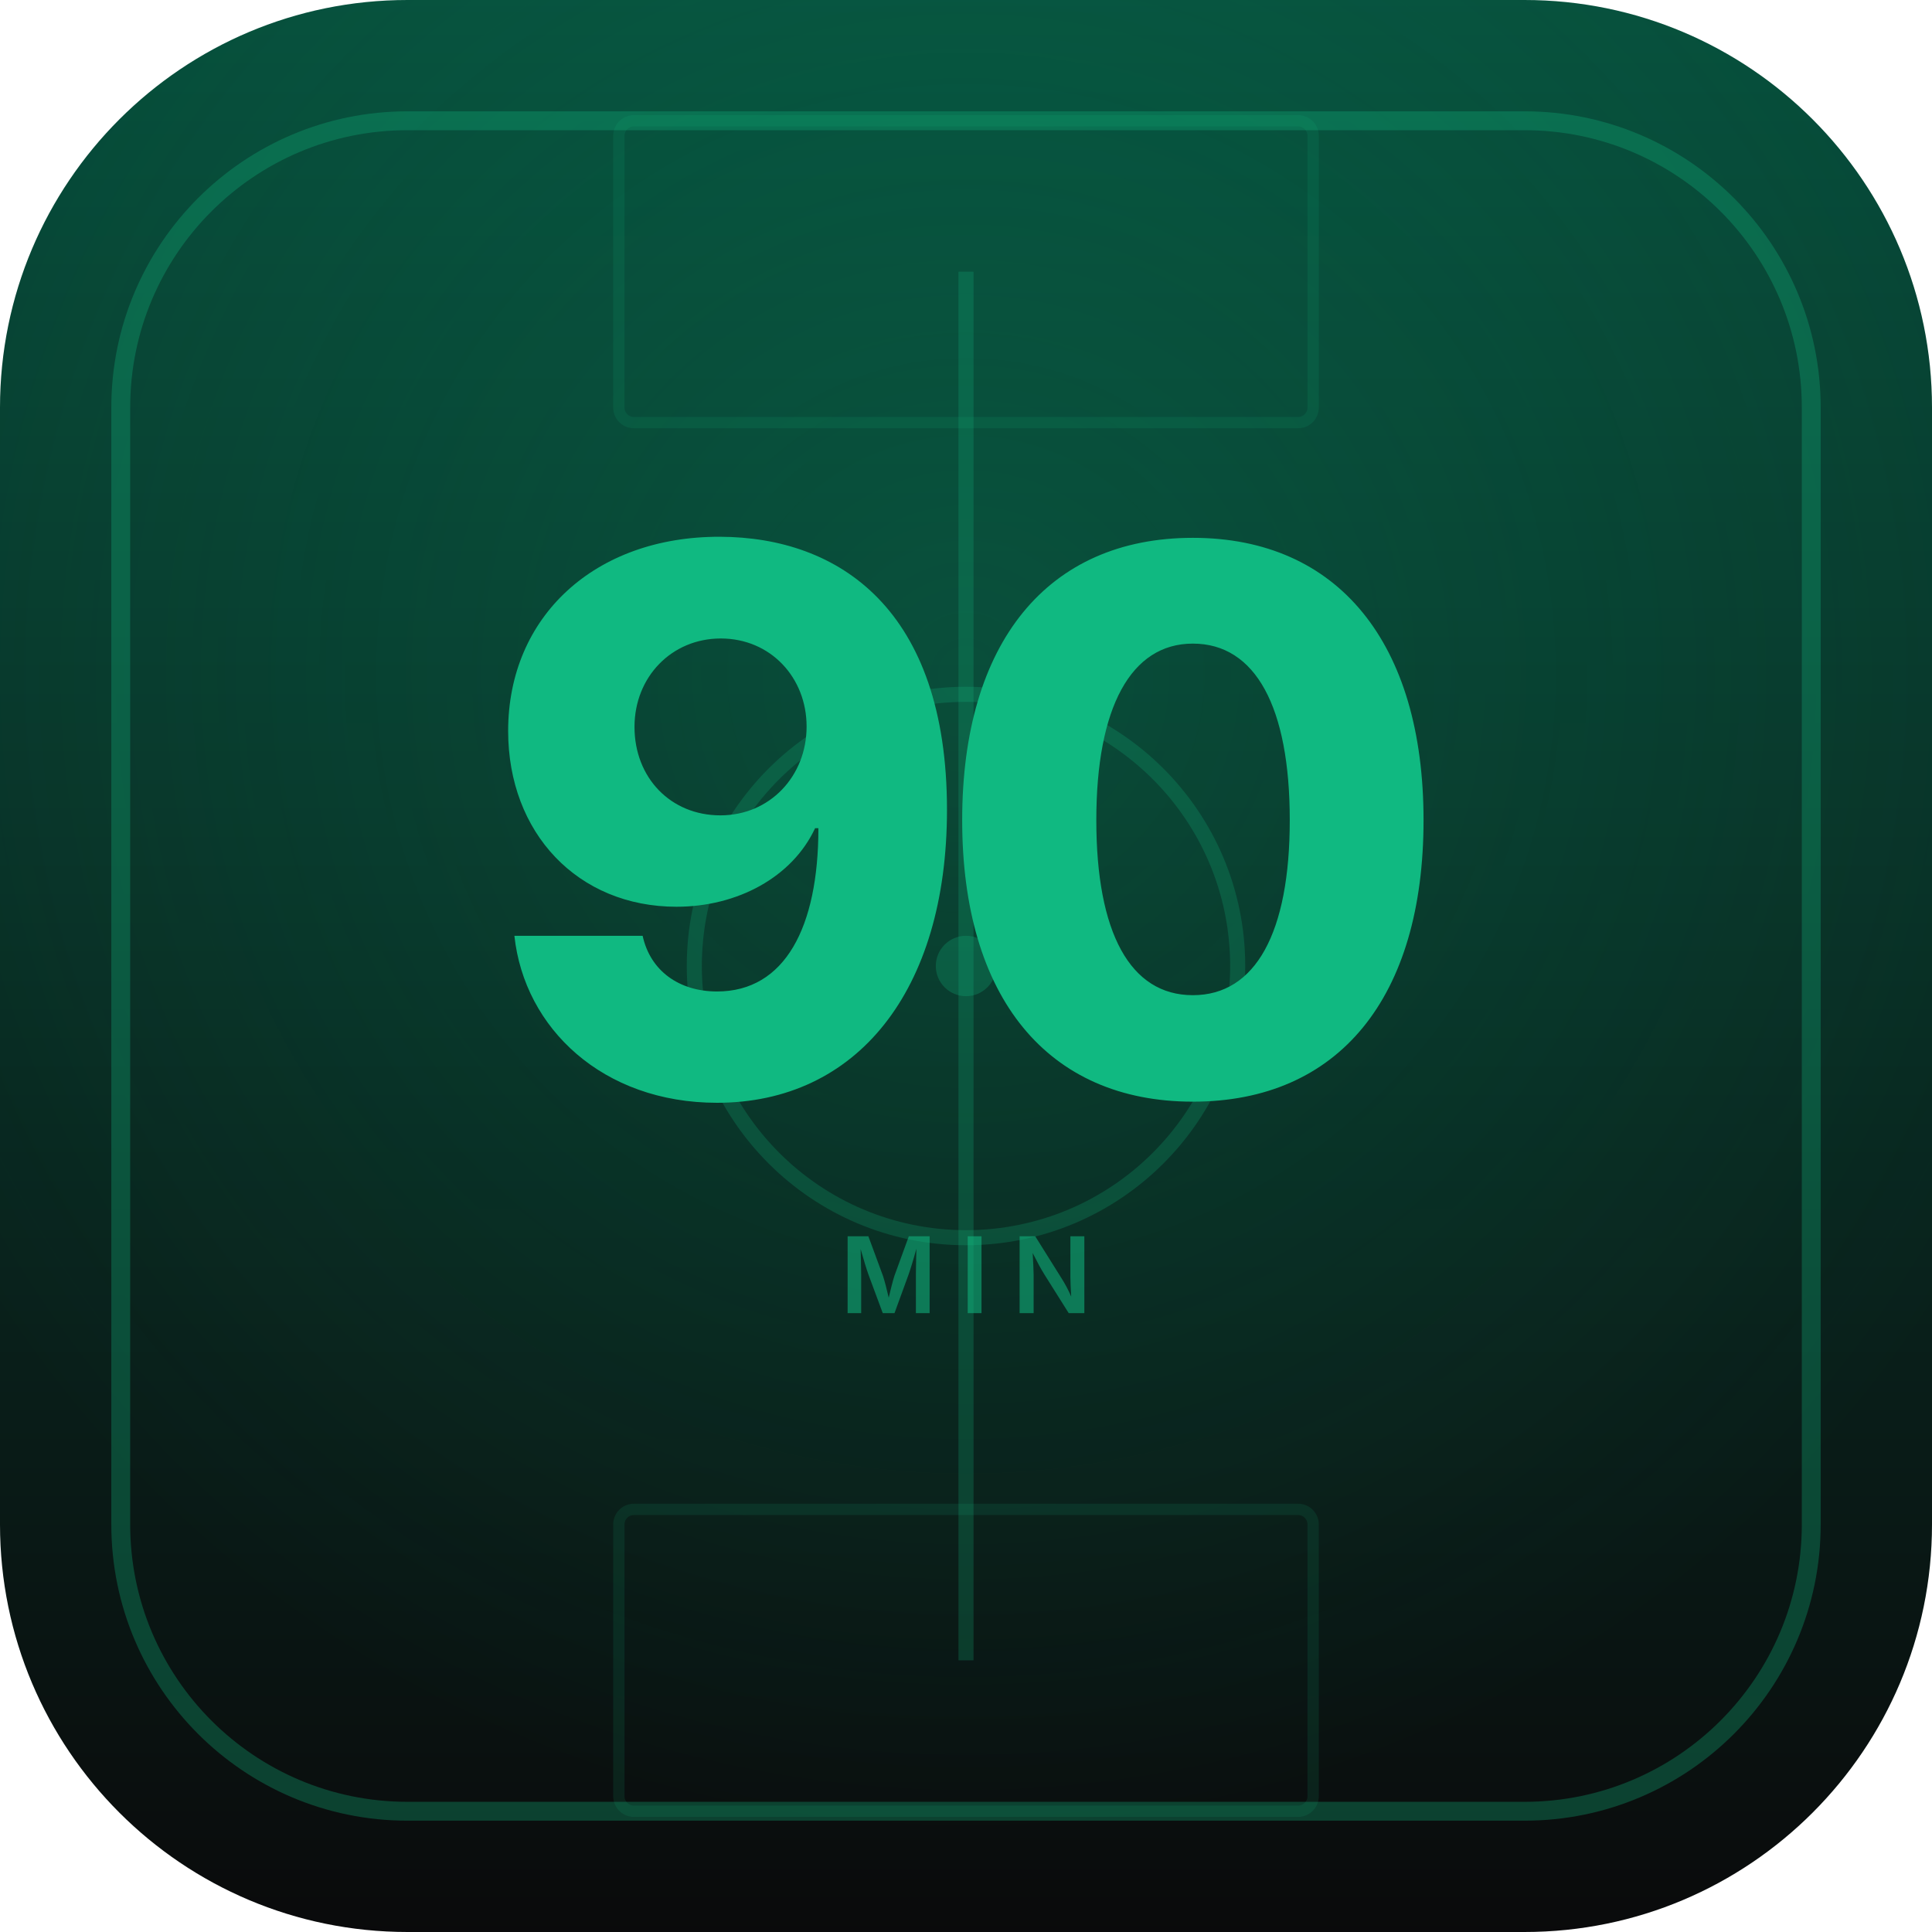
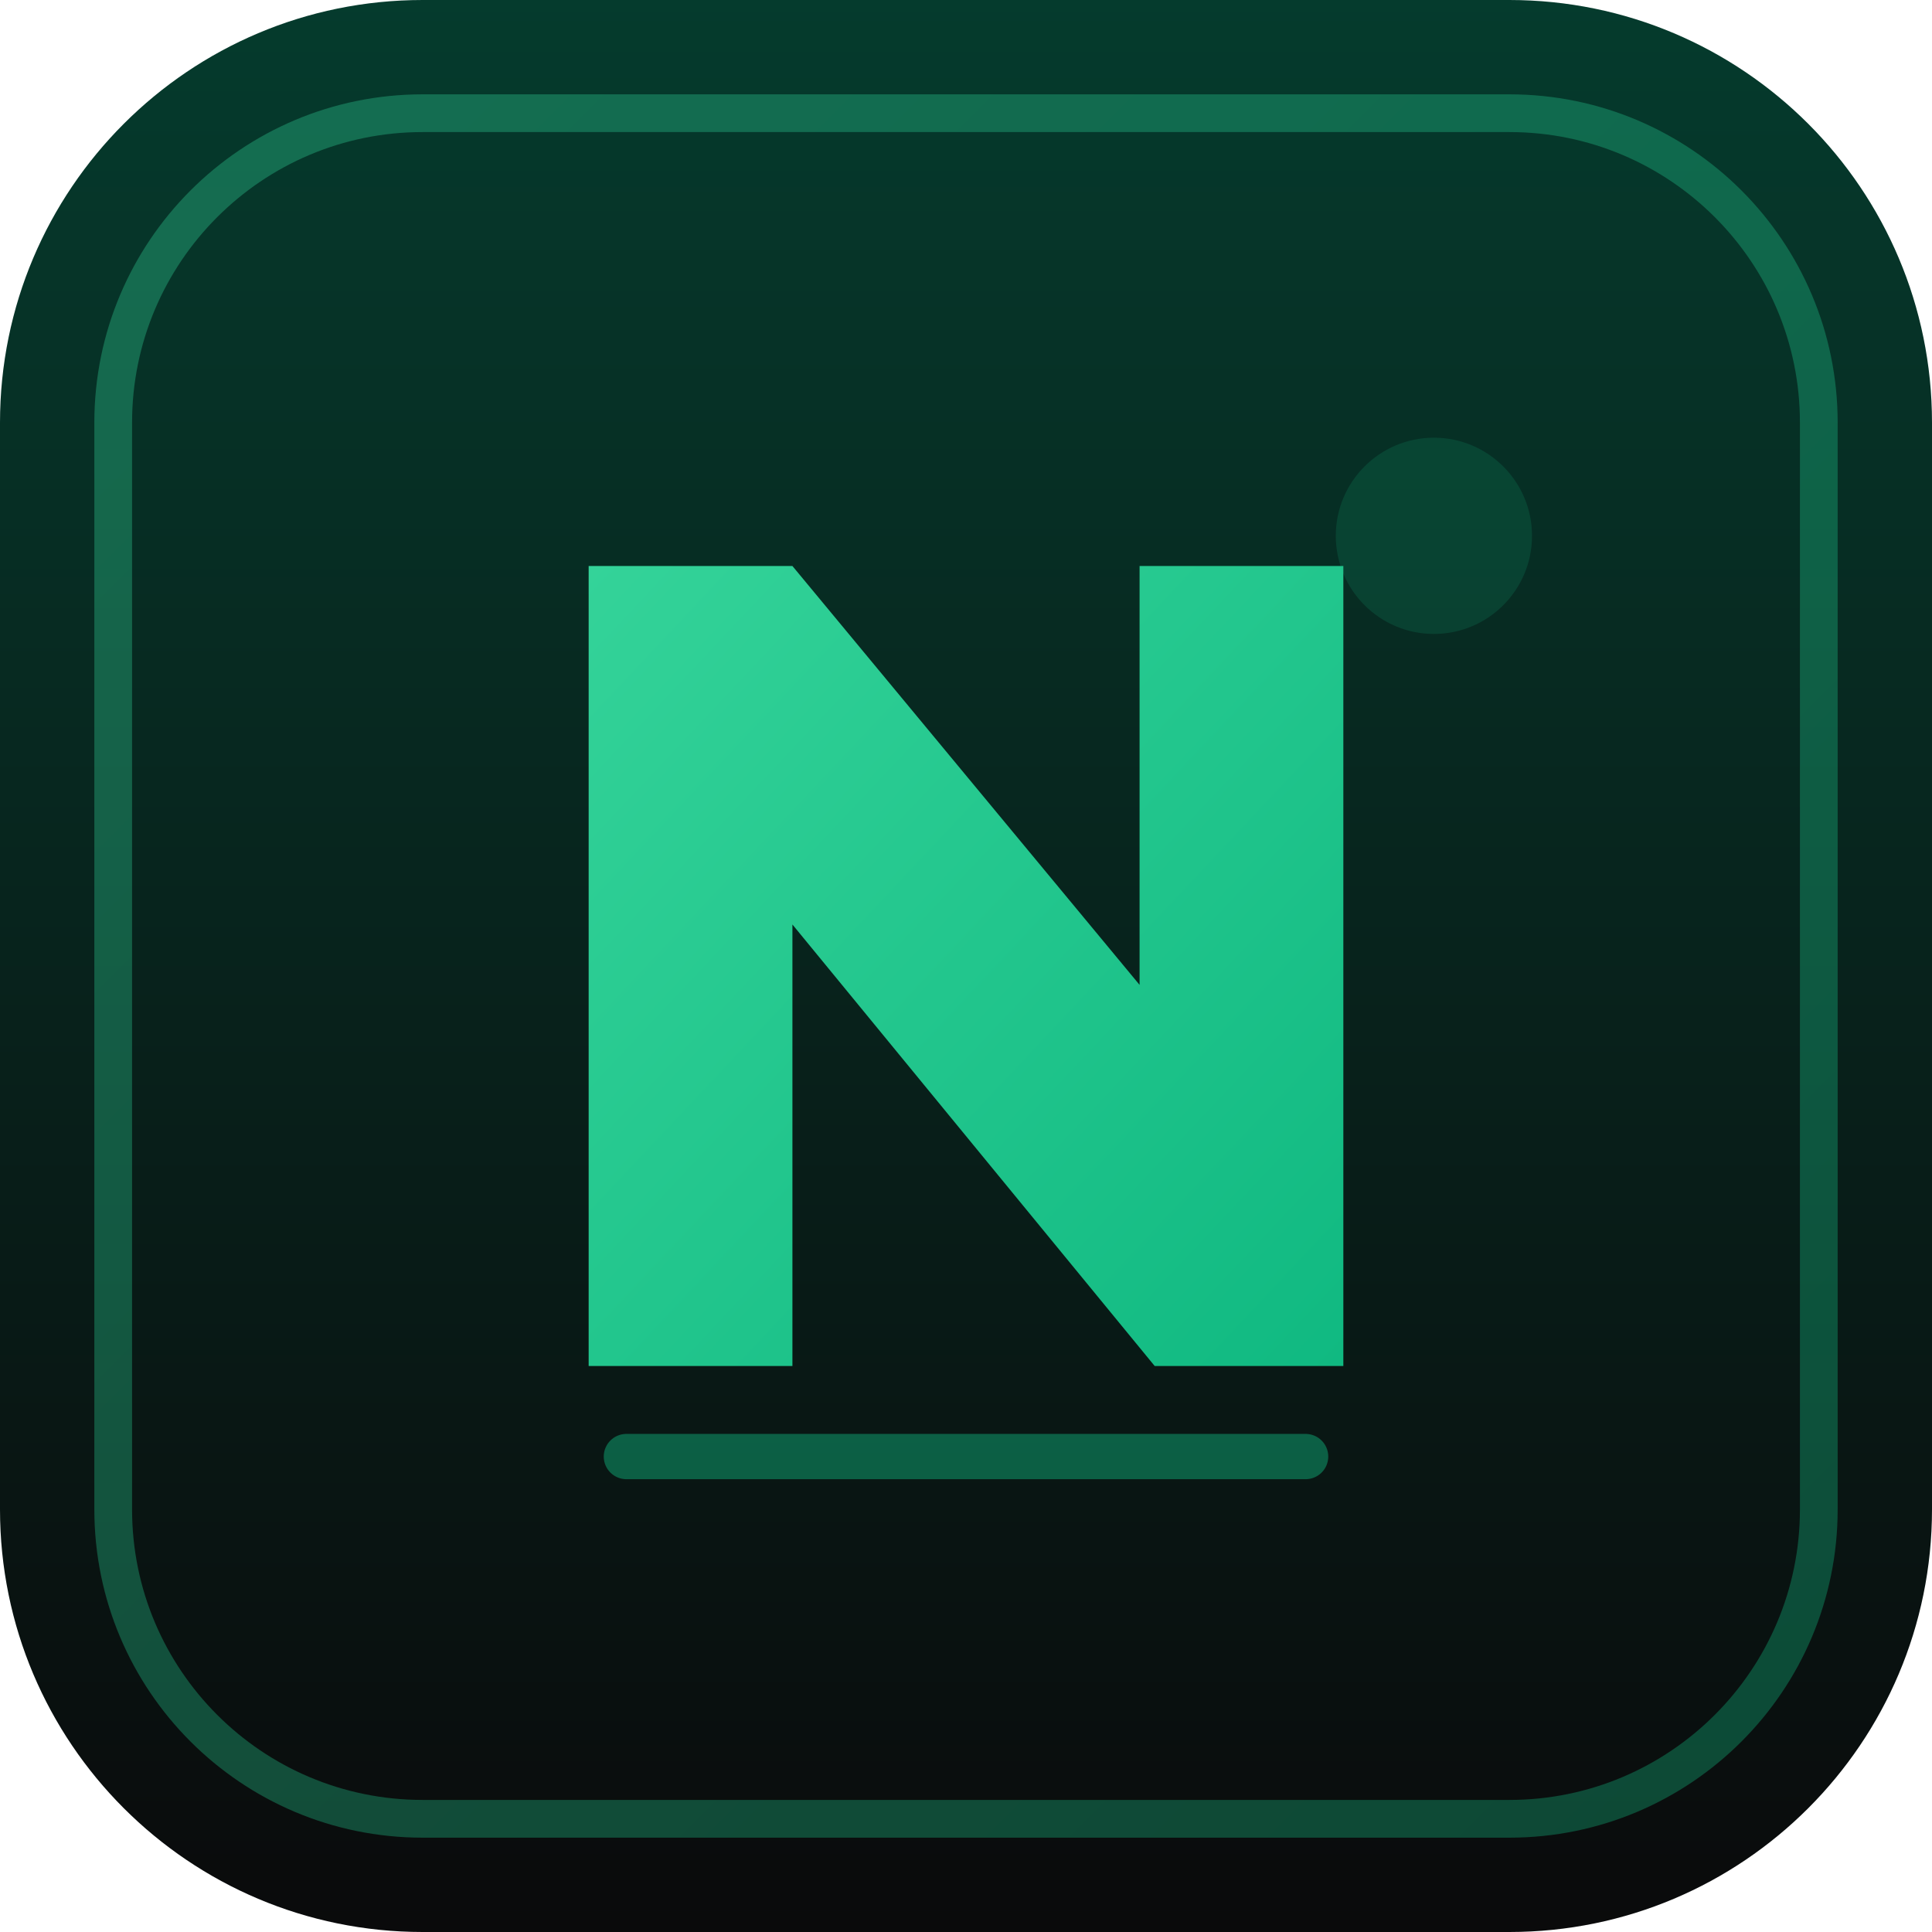
<svg xmlns="http://www.w3.org/2000/svg" viewBox="0 0 512 512" fill="none">
  <defs>
-     <linearGradient id="pitch" x1="0" y1="0" x2="0" y2="1">
-       <stop offset="0%" stop-color="#064e3b" />
+     <linearGradient id="bg" x1="0" y1="0" x2="0" y2="1">
+       <stop offset="0%" stop-color="#053b2d" />
      <stop offset="100%" stop-color="#0a0a0b" />
    </linearGradient>
-     <radialGradient id="glow" cx="50%" cy="35%" r="60%">
-       <stop offset="0%" stop-color="#10b981" stop-opacity="0.18" />
-       <stop offset="100%" stop-color="#10b981" stop-opacity="0" />
-     </radialGradient>
+     <linearGradient id="stroke" x1="0" y1="0" x2="1" y2="1">
+       <stop offset="0%" stop-color="#34d399" />
+       <stop offset="100%" stop-color="#10b981" />
+     </linearGradient>
  </defs>
-   <rect width="512" height="512" rx="108" fill="url(#pitch)" />
-   <rect width="512" height="512" rx="108" fill="url(#glow)" />
-   <rect x="32" y="32" width="448" height="448" rx="76" fill="none" stroke="#10b981" stroke-width="5" opacity="0.3" />
-   <line x1="256" y1="72" x2="256" y2="440" stroke="#10b981" stroke-width="4" opacity="0.22" />
-   <circle cx="256" cy="256" r="72" fill="none" stroke="#10b981" stroke-width="4" opacity="0.22" />
-   <circle cx="256" cy="256" r="8" fill="#10b981" opacity="0.25" />
-   <rect x="164" y="32" width="184" height="80" rx="4" fill="none" stroke="#10b981" stroke-width="3" opacity="0.12" />
-   <rect x="164" y="400" width="184" height="80" rx="4" fill="none" stroke="#10b981" stroke-width="3" opacity="0.12" />
-   <text x="256" y="290" text-anchor="middle" fill="#10b981" font-family="Inter, ui-sans-serif, system-ui, sans-serif" font-size="200" font-weight="800" letter-spacing="-12">90</text>
-   <text x="256" y="348" text-anchor="middle" fill="#10b981" font-family="Inter, ui-sans-serif, system-ui, sans-serif" font-size="28" font-weight="600" letter-spacing="6" opacity="0.55">MIN</text>
+   <rect width="512" height="512" rx="112" fill="url(#bg)" />
+   <rect x="30" y="30" width="452" height="452" rx="82" fill="none" stroke="url(#stroke)" stroke-width="10" opacity="0.35" />
+   <path d="M156 362V150h54l92 111V150h54v212h-50l-96-117v117z" fill="url(#stroke)" />
+   <path d="M166 386h180" stroke="#10b981" stroke-width="12" stroke-linecap="round" opacity="0.45" />
+   <circle cx="380" cy="142" r="26" fill="#10b981" opacity="0.16" />
</svg>
